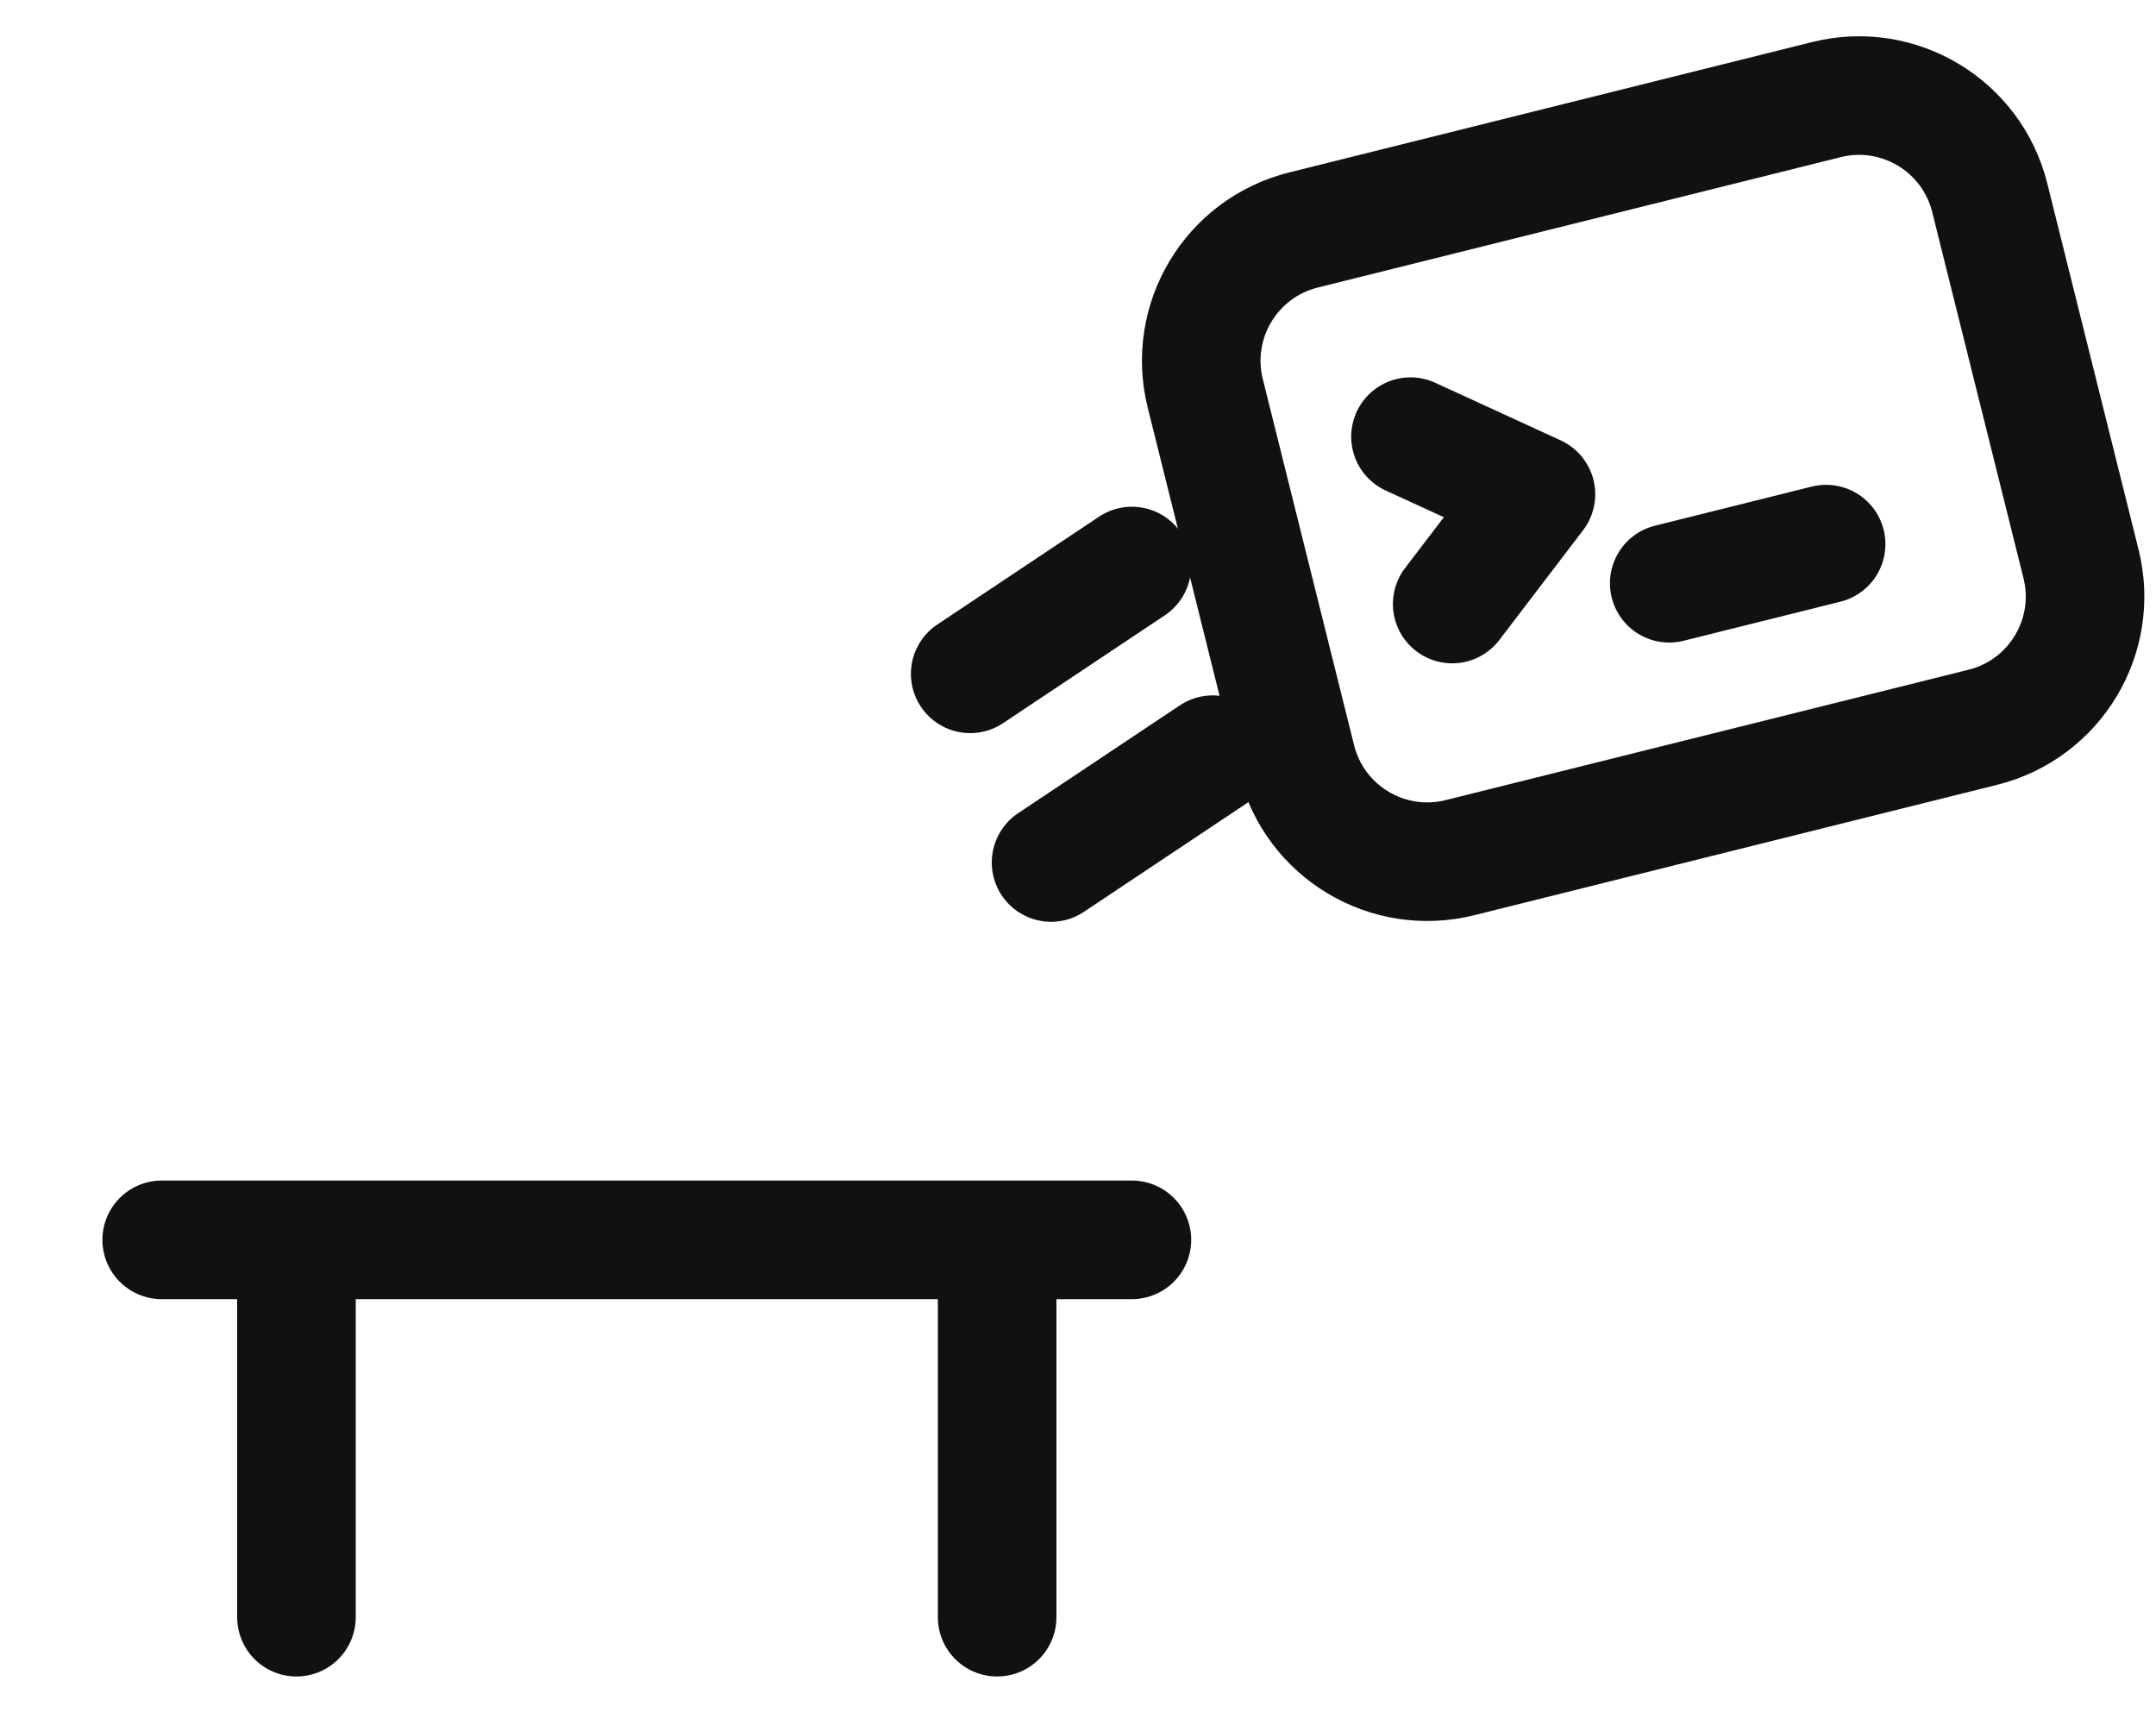
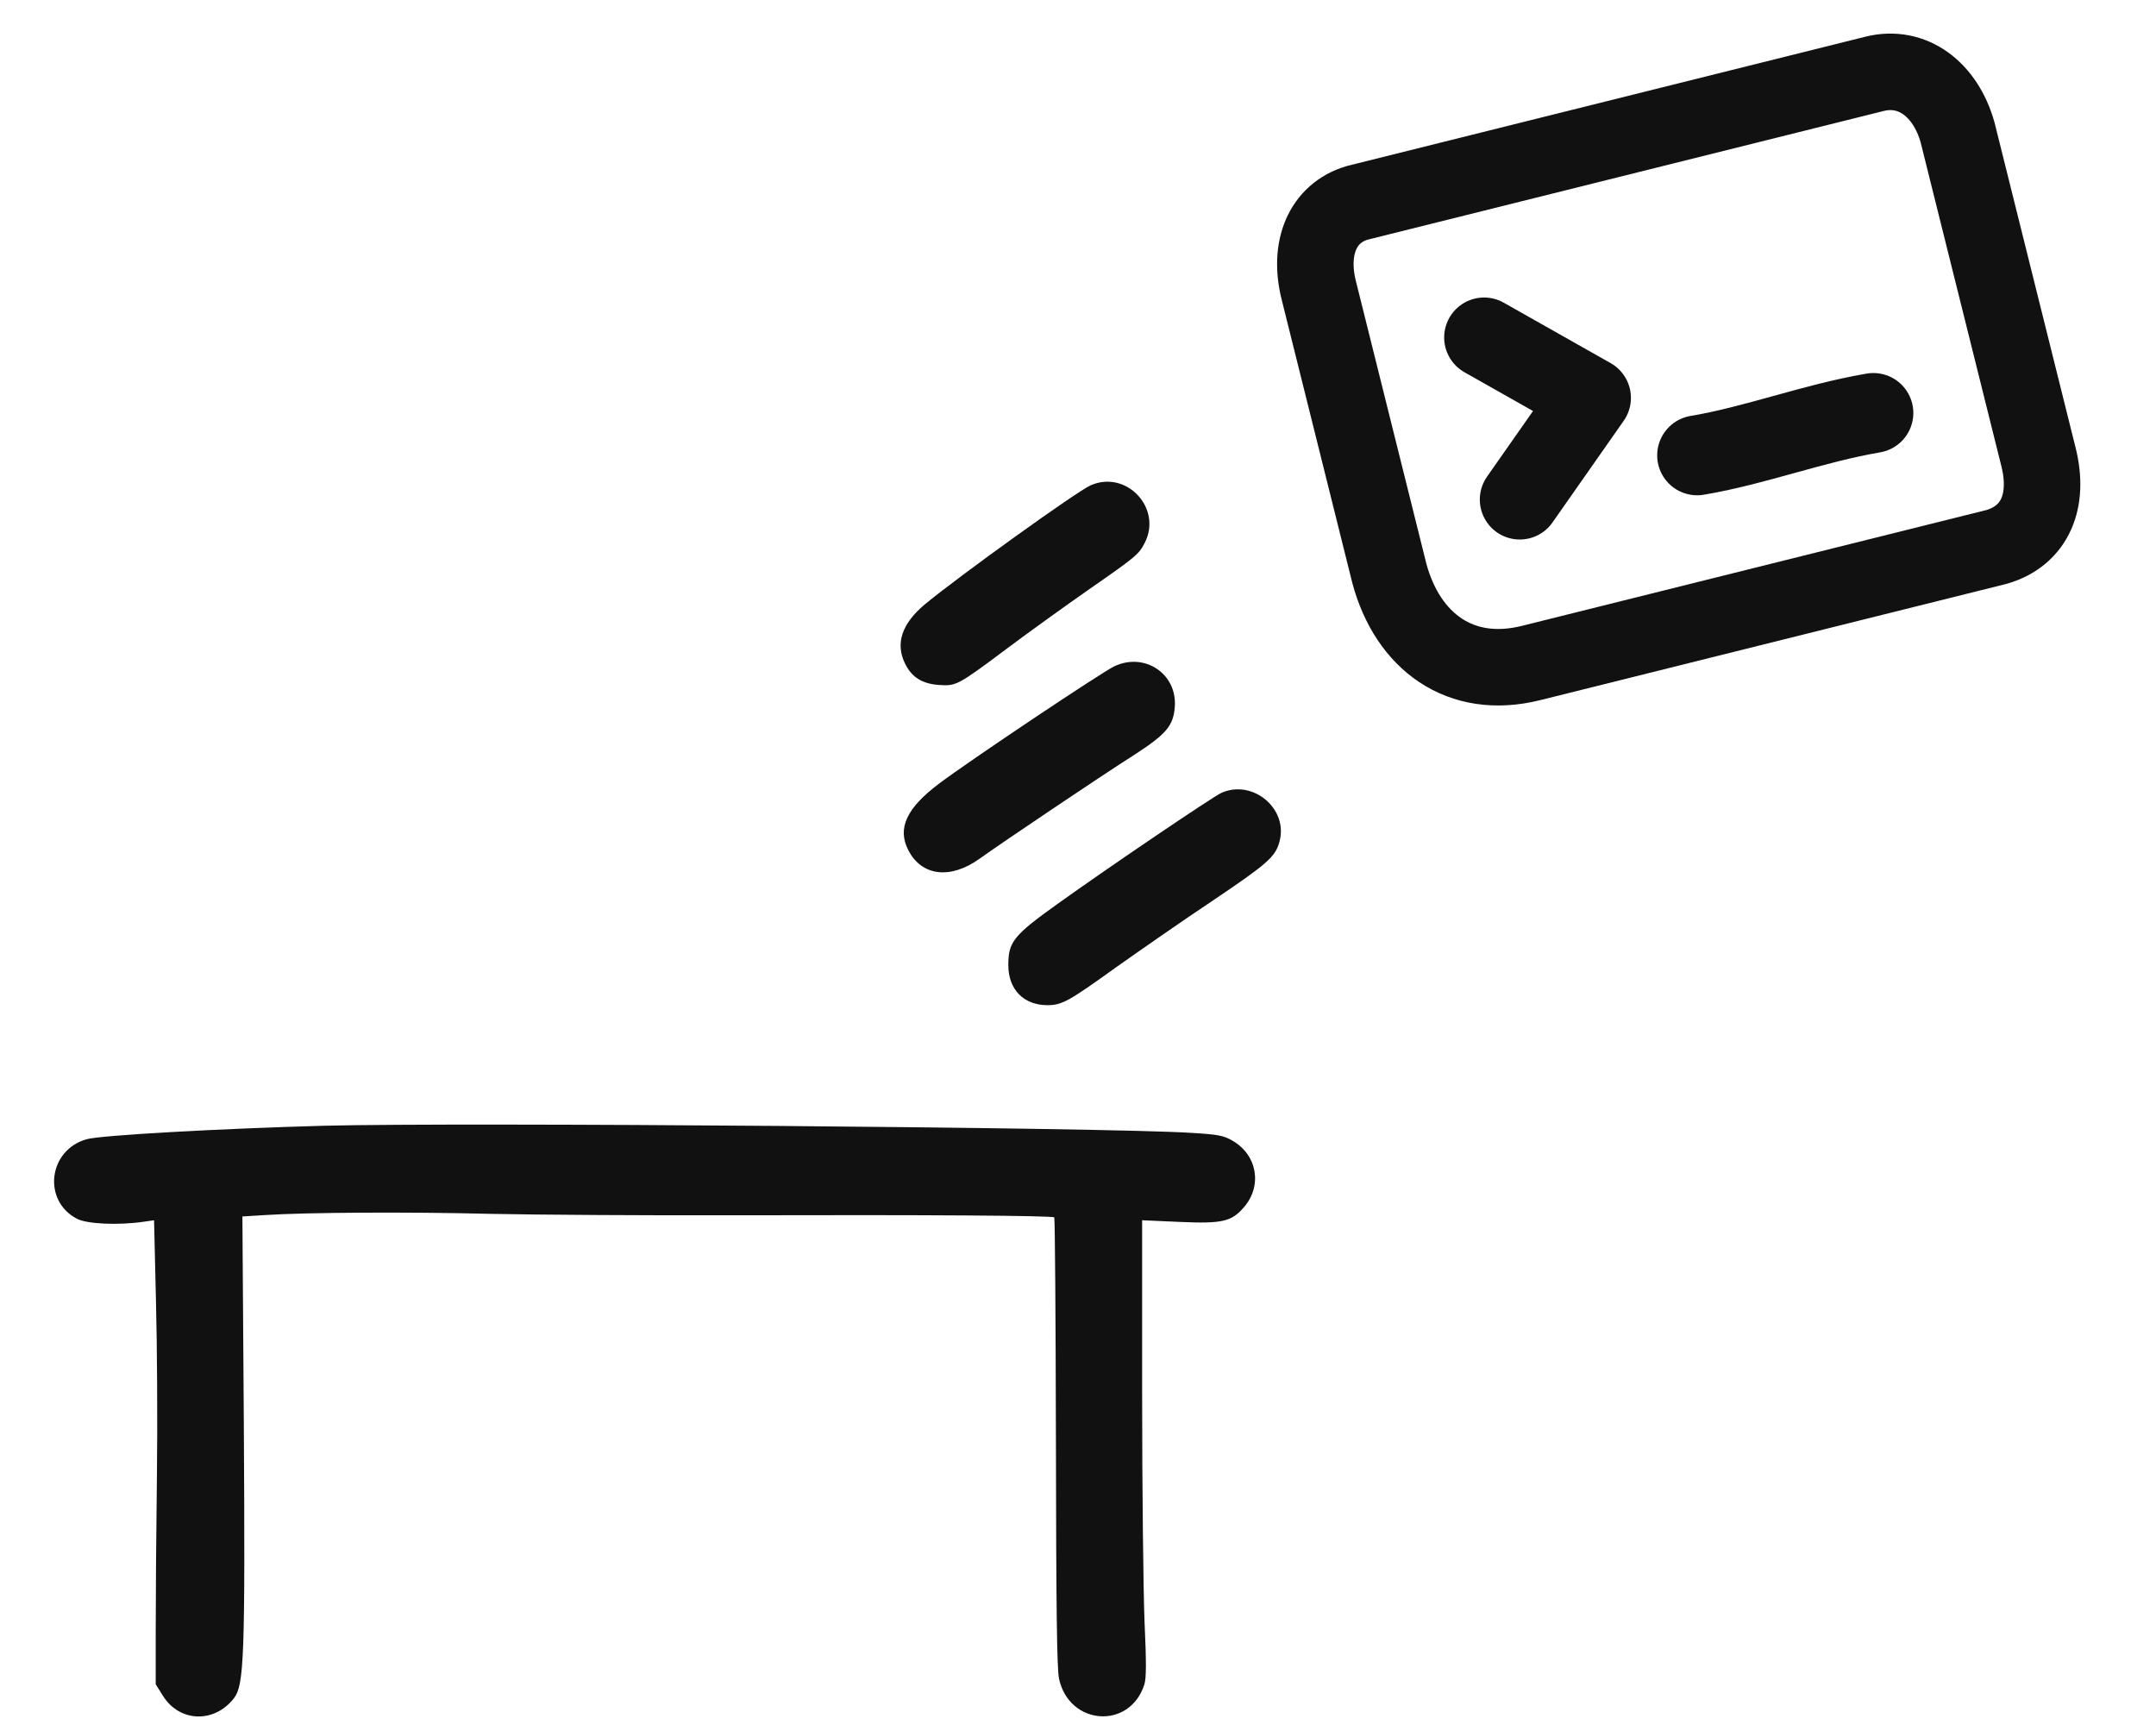
- <svg xmlns="http://www.w3.org/2000/svg" viewBox="0 0 40 32" width="40" height="32" role="img" aria-label="Offdesk DEV">
-   <g fill="none" stroke="#111111" stroke-width="2.2" stroke-linecap="round" stroke-linejoin="round">
-     <path d="M3 23h18M5.5 23v7M18.5 23v7" />
-     <path d="M19.5 16l3-2M18 12.5l3-2" />
-     <g transform="rotate(-14 30 9)">
-       <rect x="23" y="3" width="15" height="12" rx="2.5" />
-       <path d="M26.5 7.2l2 1.6-2 1.6M30.5 11h3" stroke="#111111" />
+ <svg xmlns="http://www.w3.org/2000/svg" viewBox="0 0 40 32" width="40" height="32" role="img" aria-label="Offdesk Dev">
+   <g transform="translate(-10.166 -12.133) scale(0.057)">
+     <g transform="translate(513.875 495.125) scale(2.211) translate(-143.79 -105.01)">
+       <g transform="translate(0 -20) scale(0.3486512)">
+         <g transform="translate(-218.5858,966.7646) scale(0.1,-0.1)" fill="#111111">
+           <path d="M3325 4991 c-437 -12 -944 -40 -1002 -57 -162 -46 -187 -260 -40 -336 43 -22 175 -28 283 -12 l42 6 8 -339 c5 -186 7 -522 4 -748 -3 -225 -5 -514 -5 -641 l0 -231 30 -48 c70 -113 218 -118 301 -10 42 56 47 174 41 1161 l-6 872 97 6 c169 11 595 14 952 5 190 -4 660 -7 1045 -6 792 2 1327 -1 1334 -9 3 -2 6 -429 7 -947 1 -698 4 -957 13 -1000 42 -198 298 -217 360 -26 9 27 9 94 1 270 -5 129 -10 562 -10 962 l0 729 158 -7 c180 -8 219 1 271 61 79 90 58 220 -46 281 -39 23 -61 27 -176 34 -352 23 -3085 45 -3662 30z" />
+           <path d="M6563 7695 c-59 -26 -556 -383 -702 -504 -97 -82 -124 -166 -81 -251 28 -56 72 -83 141 -88 74 -5 79 -3 290 155 96 72 251 183 344 248 200 139 211 148 236 197 75 146 -77 309 -228 243z" />
+           <path d="M6663 6931 c-53 -25 -611 -398 -741 -496 -137 -103 -177 -189 -129 -281 56 -109 177 -124 300 -36 99 71 517 352 654 439 136 88 165 123 171 203 10 139 -127 231 -255 171z" />
+           <path d="M7114 6396 c-37 -17 -476 -314 -692 -469 -186 -133 -207 -160 -207 -258 0 -102 64 -168 163 -169 63 0 89 14 292 160 102 72 284 199 406 280 233 157 267 186 284 251 38 139 -114 265 -246 205z" />
+         </g>
+       </g>
+     </g>
+     <g transform="translate(20 -14) rotate(-14 704.79 348.71)" fill="none" stroke="#111111" stroke-linecap="round" stroke-linejoin="round">
+       <path d="M 616.75 269.21 C 604.90 269.71 597.70 279.71 597.70 293.71 L 597.70 388.71 C 598.13 411.71 611.67 428.21 635.38 428.21 L 791.56 428.21 C 804.68 427.71 811.88 417.71 811.88 403.21 L 811.88 294.21 C 811.45 279.71 802.99 269.21 790.29 269.21 Z" stroke-width="24.9" />
+       <path d="M 646.20 321.71 L 675.20 349.21 L 644.70 375.71 M 704.20 375.71 C 723.20 377.21 743.20 374.71 763.20 376.21" stroke="#111111" stroke-width="26" />
    </g>
  </g>
</svg>
